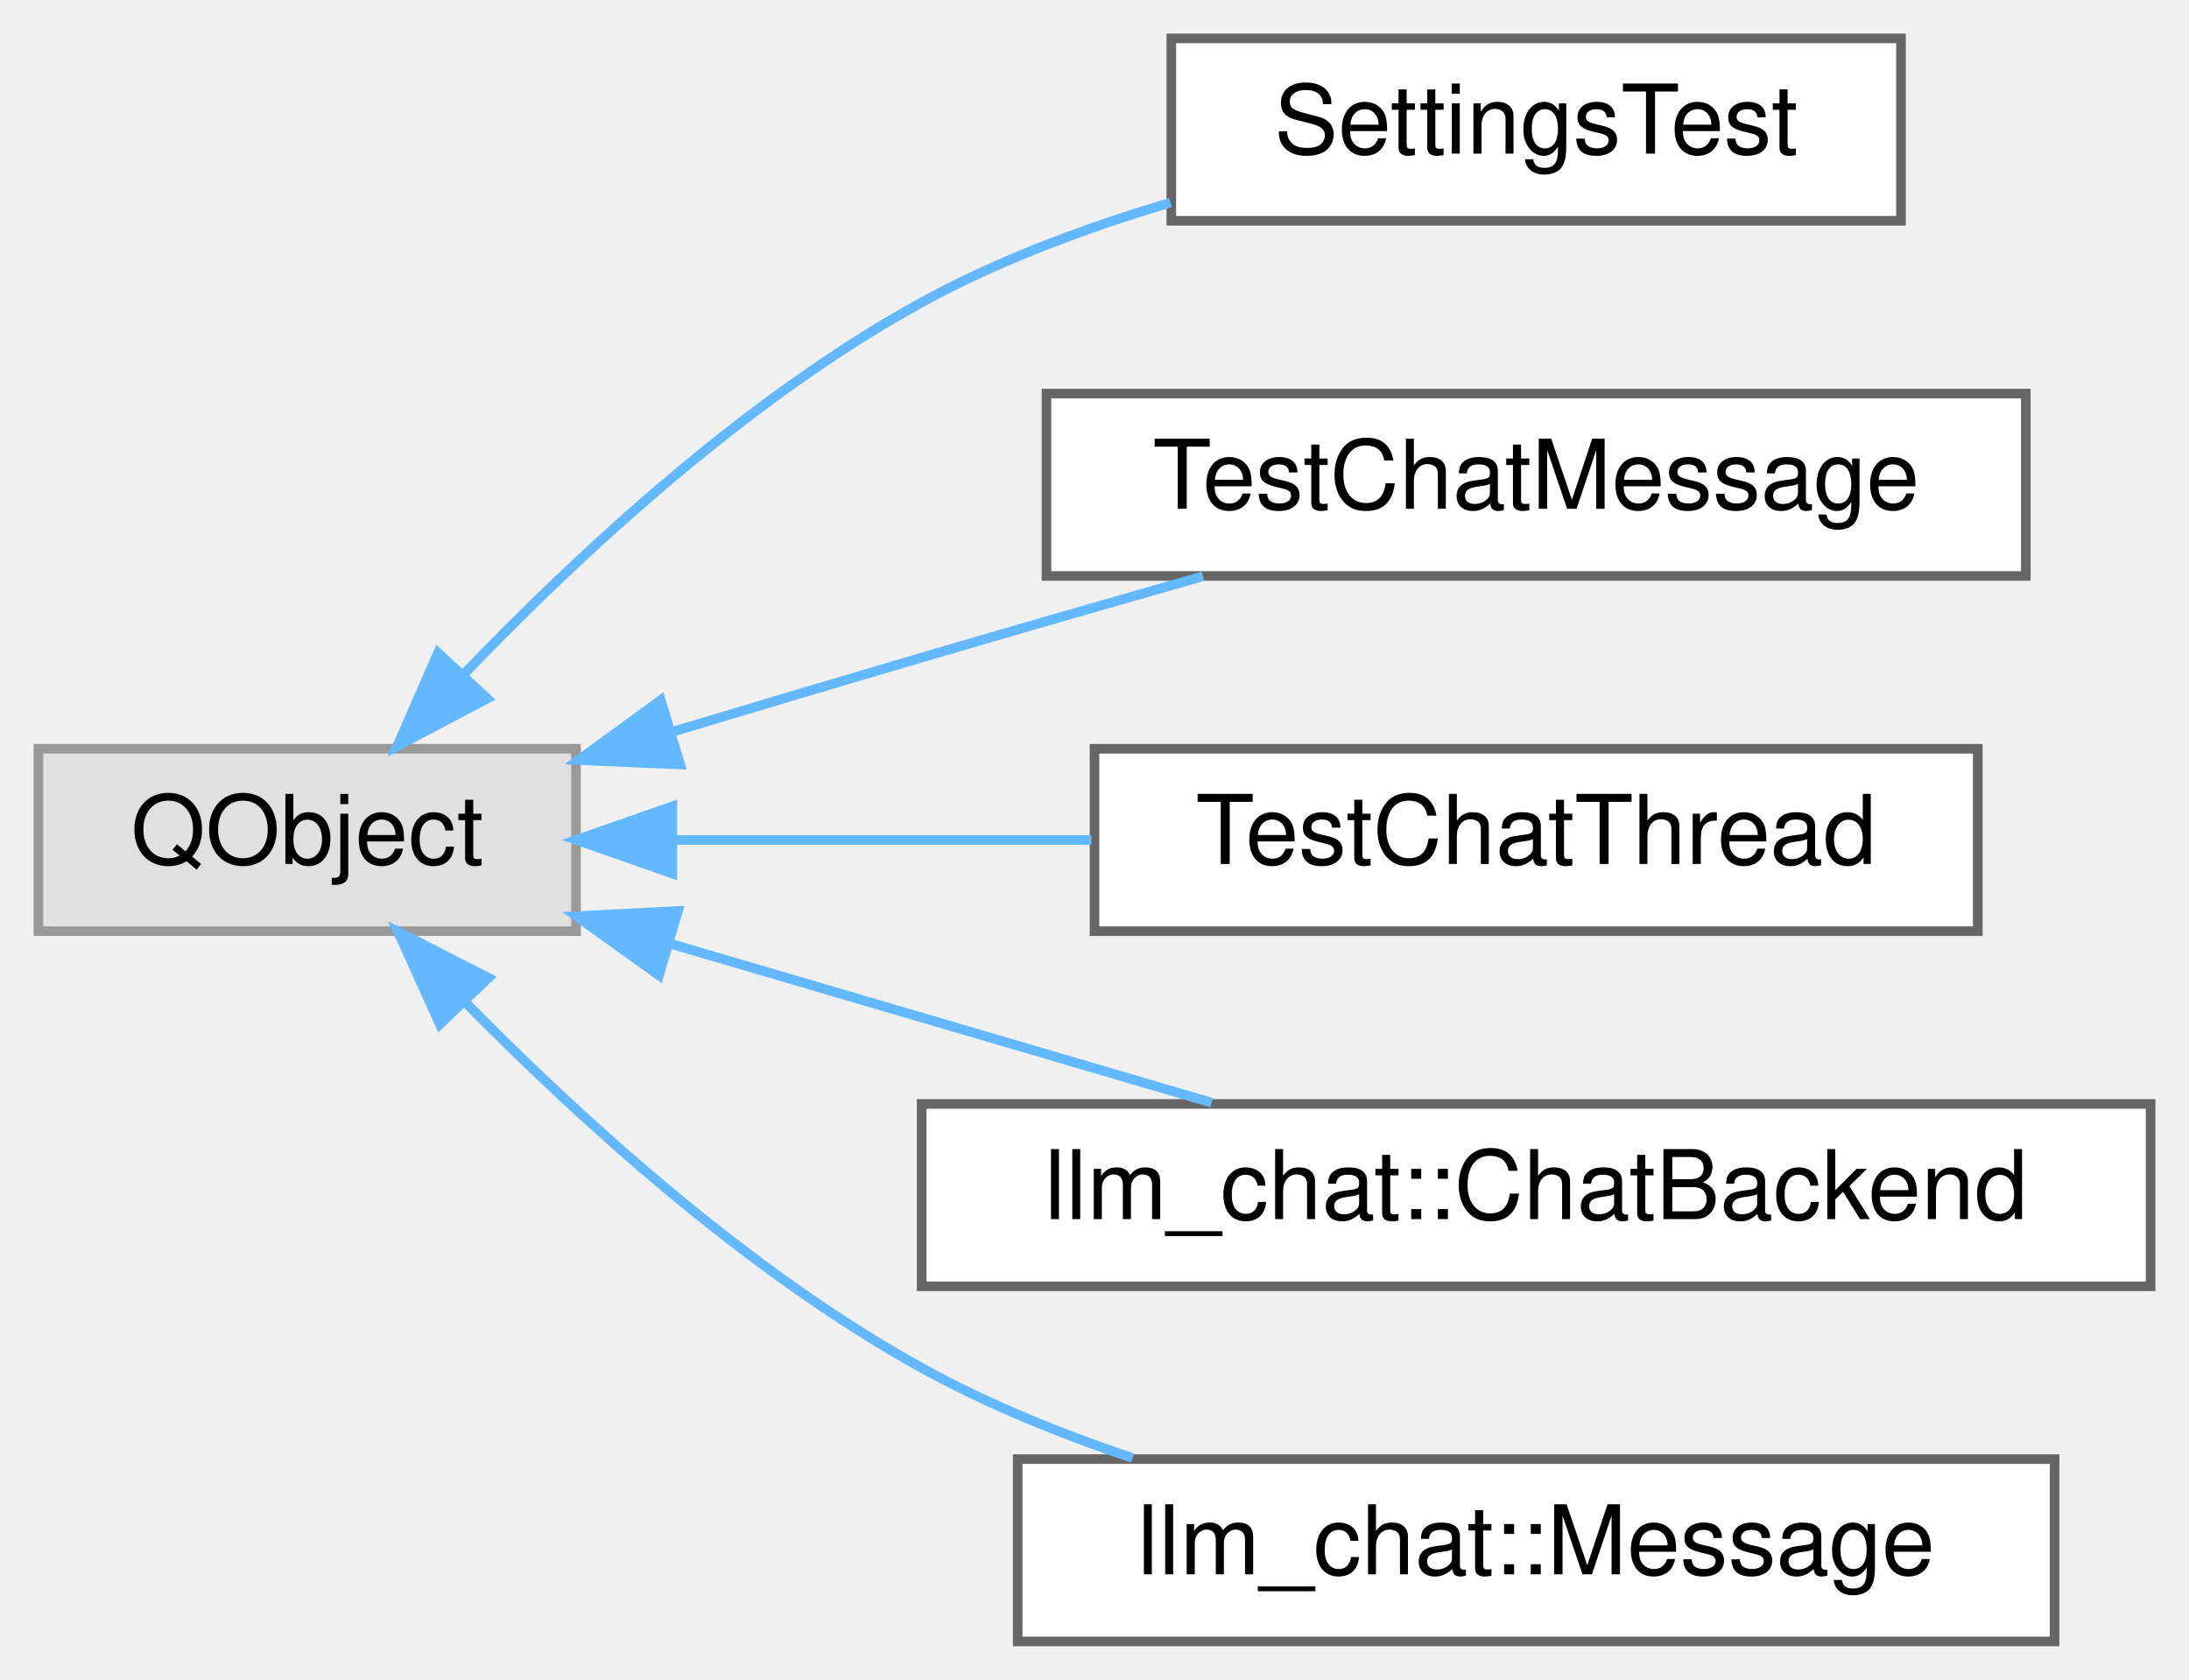
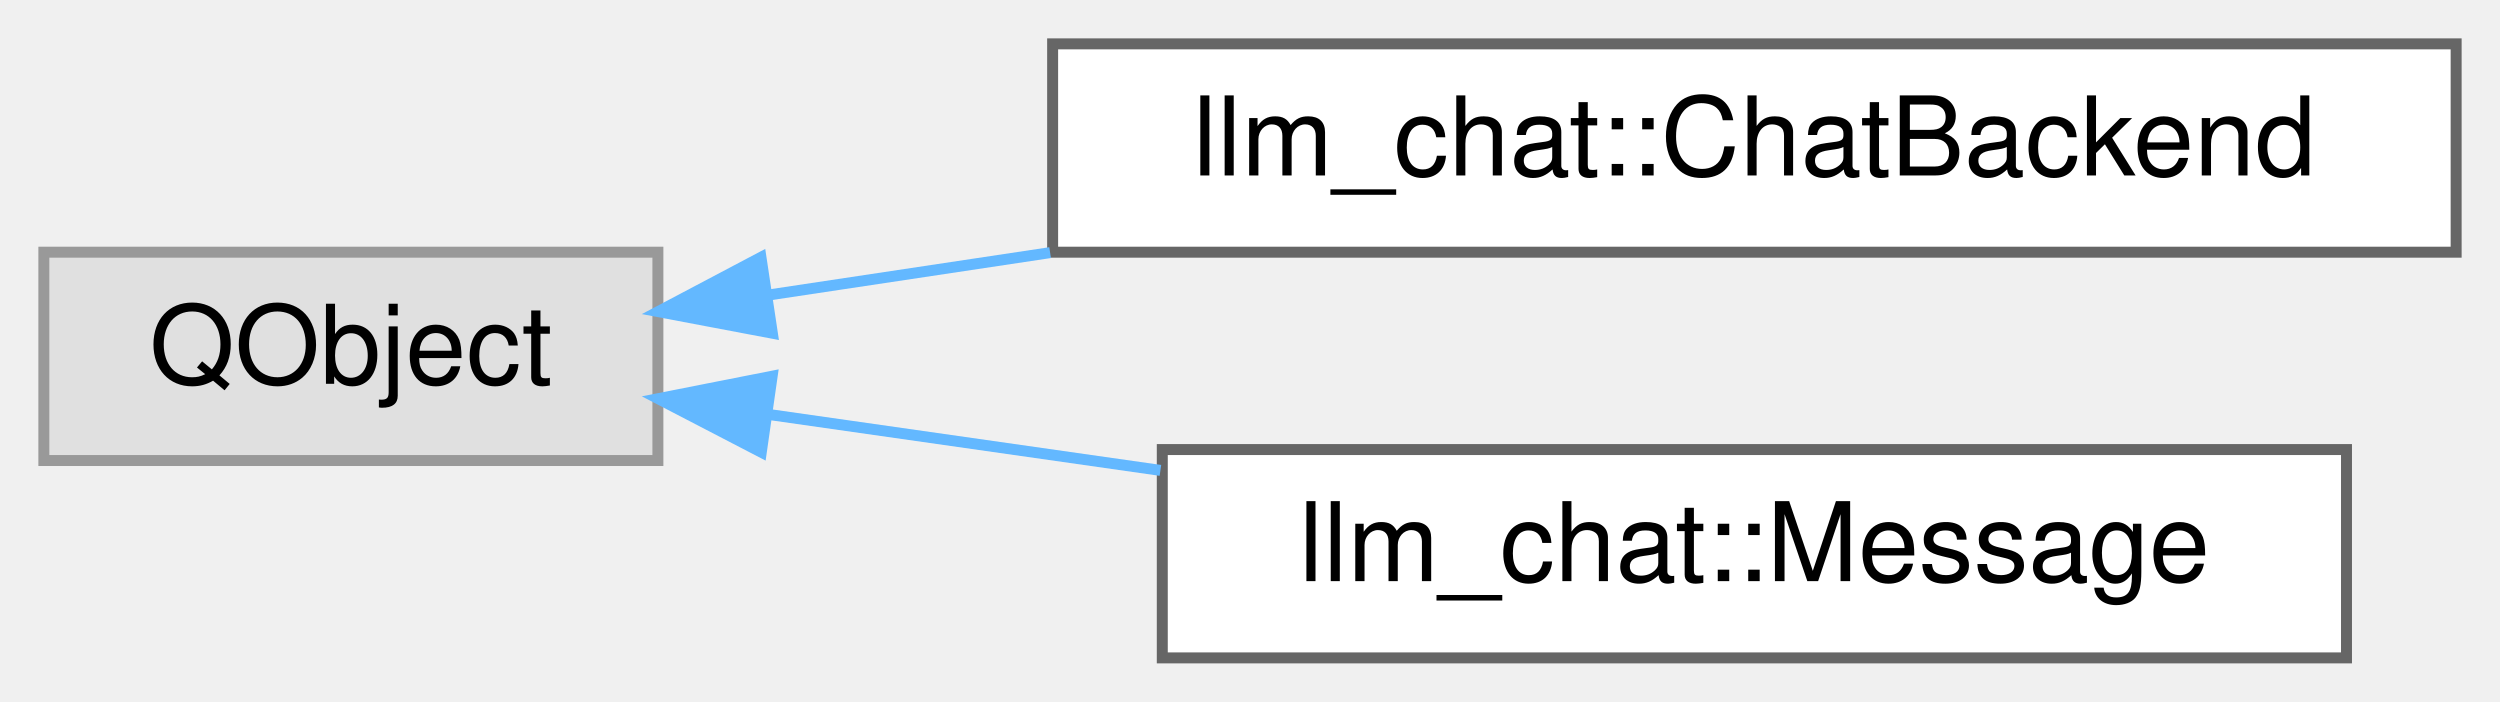
- <svg xmlns="http://www.w3.org/2000/svg" xmlns:xlink="http://www.w3.org/1999/xlink" width="228pt" height="175pt" viewBox="0.00 0.00 228.00 175.00">
-   <g id="graph0" class="graph" transform="scale(1 1) rotate(0) translate(4 171)">
+ <svg xmlns="http://www.w3.org/2000/svg" xmlns:xlink="http://www.w3.org/1999/xlink" width="228pt" height="64pt" viewBox="0.00 0.00 228.00 64.00">
+   <g id="graph0" class="graph" transform="scale(1 1) rotate(0) translate(4 60)">
    <g id="Node000000" class="node">
      <g id="a_Node000000">
        <a xlink:title=" ">
-           <polygon fill="#e0e0e0" stroke="#999999" points="56,-93 0,-93 0,-74 56,-74 56,-93" />
-           <text text-anchor="middle" x="28" y="-81" font-family="Helvetica,sans-Serif" font-size="10.00">QObject</text>
+           <polygon fill="#e0e0e0" stroke="#999999" points="56,-37 0,-37 0,-18 56,-18 56,-37" />
+           <text text-anchor="middle" x="28" y="-25" font-family="Helvetica,sans-Serif" font-size="10.00">QObject</text>
        </a>
      </g>
    </g>
    <g id="Node000001" class="node">
      <g id="a_Node000001">
-         <a xlink:href="classSettingsTest.html" target="_top" xlink:title=" ">
-           <polygon fill="white" stroke="#666666" points="194,-167 118,-167 118,-148 194,-148 194,-167" />
-           <text text-anchor="middle" x="156" y="-155" font-family="Helvetica,sans-Serif" font-size="10.00">SettingsTest</text>
+         <a xlink:href="classllm__chat_1_1ChatBackend.html" target="_top" xlink:title="The ChatBackend class handles the communication with the Ollama server.">
+           <polygon fill="white" stroke="#666666" points="220,-56 92,-56 92,-37 220,-37 220,-56" />
+           <text text-anchor="middle" x="156" y="-44" font-family="Helvetica,sans-Serif" font-size="10.00">llm_chat::ChatBackend</text>
        </a>
      </g>
    </g>
    <g id="edge3_Node000000_Node000001" class="edge">
      <g id="a_edge3_Node000000_Node000001">
        <a xlink:title=" ">
-           <path fill="none" stroke="#63b8ff" d="M44.33,-100.78C56.22,-113.19 73.69,-129.44 92,-139.5 99.98,-143.88 109.12,-147.28 117.92,-149.89" />
-           <polygon fill="#63b8ff" stroke="#63b8ff" points="46.75,-98.23 37.38,-93.28 41.62,-102.99 46.75,-98.23" />
+           <path fill="none" stroke="#63b8ff" d="M66.19,-33.11C74.26,-34.32 83.01,-35.64 91.77,-36.96" />
+           <polygon fill="#63b8ff" stroke="#63b8ff" points="66.44,-29.61 56.03,-31.58 65.4,-36.53 66.44,-29.61" />
        </a>
      </g>
    </g>
    <g id="Node000002" class="node">
      <g id="a_Node000002">
-         <a xlink:href="classTestChatMessage.html" target="_top" xlink:title=" ">
-           <polygon fill="white" stroke="#666666" points="207,-130 105,-130 105,-111 207,-111 207,-130" />
-           <text text-anchor="middle" x="156" y="-118" font-family="Helvetica,sans-Serif" font-size="10.00">TestChatMessage</text>
+         <a xlink:href="classllm__chat_1_1Message.html" target="_top" xlink:title="The Message class represents a chat message.">
+           <polygon fill="white" stroke="#666666" points="210,-19 102,-19 102,0 210,0 210,-19" />
+           <text text-anchor="middle" x="156" y="-7" font-family="Helvetica,sans-Serif" font-size="10.00">llm_chat::Message</text>
        </a>
      </g>
    </g>
    <g id="edge4_Node000000_Node000002" class="edge">
      <g id="a_edge4_Node000000_Node000002">
        <a xlink:title=" ">
-           <path fill="none" stroke="#63b8ff" d="M65.98,-94.75C74.52,-97.32 83.57,-100.02 92,-102.5 101.5,-105.29 111.81,-108.26 121.3,-110.97" />
-           <polygon fill="#63b8ff" stroke="#63b8ff" points="66.85,-91.36 56.26,-91.82 64.82,-98.06 66.85,-91.36" />
-         </a>
-       </g>
-     </g>
-     <g id="Node000003" class="node">
-       <g id="a_Node000003">
-         <a xlink:href="classTestChatThread.html" target="_top" xlink:title=" ">
-           <polygon fill="white" stroke="#666666" points="202,-93 110,-93 110,-74 202,-74 202,-93" />
-           <text text-anchor="middle" x="156" y="-81" font-family="Helvetica,sans-Serif" font-size="10.00">TestChatThread</text>
-         </a>
-       </g>
-     </g>
-     <g id="edge5_Node000000_Node000003" class="edge">
-       <g id="a_edge5_Node000000_Node000003">
-         <a xlink:title=" ">
-           <path fill="none" stroke="#63b8ff" d="M66.04,-83.5C79.71,-83.5 95.35,-83.5 109.67,-83.5" />
-           <polygon fill="#63b8ff" stroke="#63b8ff" points="66.03,-80 56.03,-83.5 66.03,-87 66.03,-80" />
-         </a>
-       </g>
-     </g>
-     <g id="Node000004" class="node">
-       <g id="a_Node000004">
-         <a xlink:href="classllm__chat_1_1ChatBackend.html" target="_top" xlink:title="The ChatBackend class handles the communication with the Ollama server.">
-           <polygon fill="white" stroke="#666666" points="220,-56 92,-56 92,-37 220,-37 220,-56" />
-           <text text-anchor="middle" x="156" y="-44" font-family="Helvetica,sans-Serif" font-size="10.00">llm_chat::ChatBackend</text>
-         </a>
-       </g>
-     </g>
-     <g id="edge6_Node000000_Node000004" class="edge">
-       <g id="a_edge6_Node000000_Node000004">
-         <a xlink:title=" ">
-           <path fill="none" stroke="#63b8ff" d="M66.06,-72.62C83.86,-67.39 104.99,-61.18 122.2,-56.13" />
-           <polygon fill="#63b8ff" stroke="#63b8ff" points="64.64,-69.39 56.03,-75.56 66.61,-76.1 64.64,-69.39" />
-         </a>
-       </g>
-     </g>
-     <g id="Node000005" class="node">
-       <g id="a_Node000005">
-         <a xlink:href="classllm__chat_1_1Message.html" target="_top" xlink:title="The Message class represents a chat message.">
-           <polygon fill="white" stroke="#666666" points="210,-19 102,-19 102,0 210,0 210,-19" />
-           <text text-anchor="middle" x="156" y="-7" font-family="Helvetica,sans-Serif" font-size="10.00">llm_chat::Message</text>
-         </a>
-       </g>
-     </g>
-     <g id="edge7_Node000000_Node000005" class="edge">
-       <g id="a_edge7_Node000000_Node000005">
-         <a xlink:title=" ">
-           <path fill="none" stroke="#63b8ff" d="M44.44,-66.62C56.37,-54.47 73.87,-38.53 92,-28.5 98.8,-24.74 106.43,-21.64 113.97,-19.11" />
-           <polygon fill="#63b8ff" stroke="#63b8ff" points="41.81,-64.3 37.45,-73.95 46.88,-69.13 41.81,-64.3" />
+           <path fill="none" stroke="#63b8ff" d="M66.26,-22.18C77.41,-20.58 89.86,-18.81 101.83,-17.1" />
+           <polygon fill="#63b8ff" stroke="#63b8ff" points="65.43,-18.76 56.03,-23.64 66.42,-25.69 65.43,-18.76" />
        </a>
      </g>
    </g>
  </g>
</svg>
